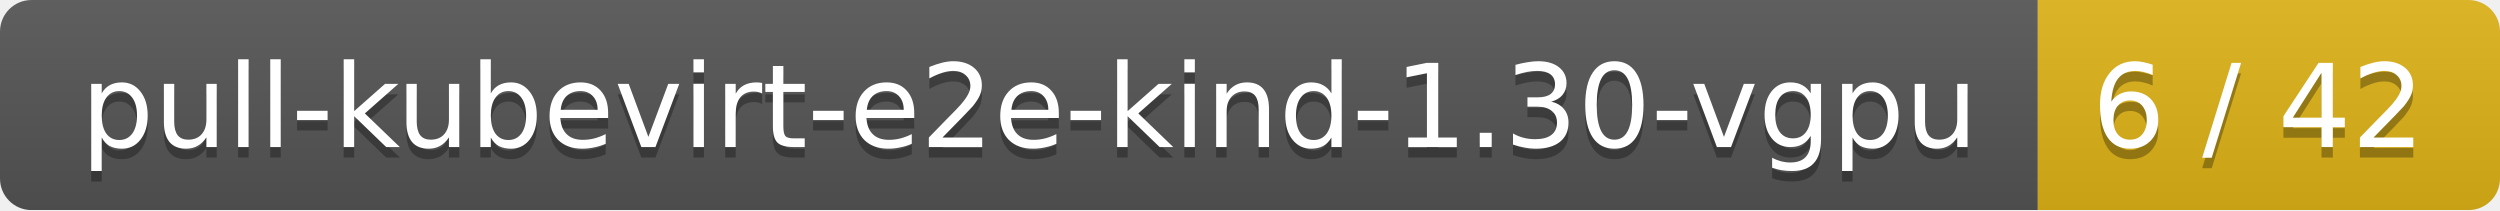
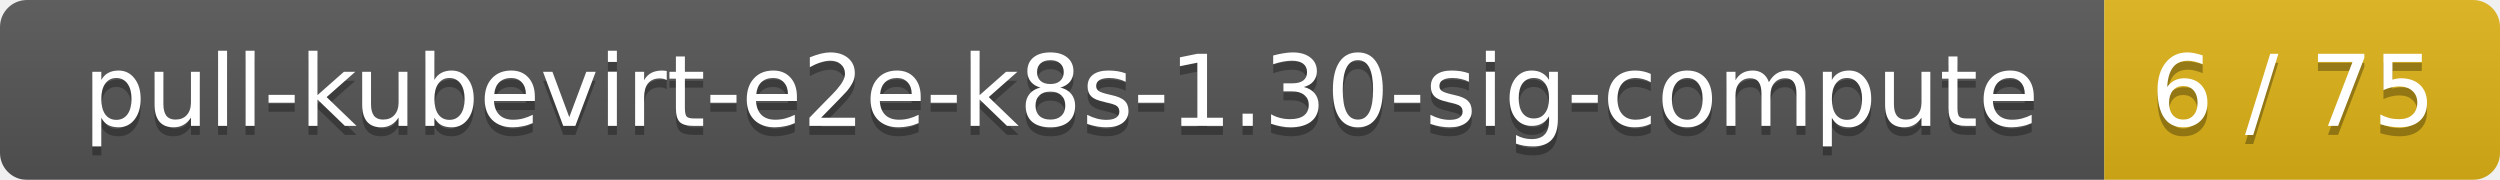
- <svg xmlns="http://www.w3.org/2000/svg" width="238" height="20">
+ <svg xmlns="http://www.w3.org/2000/svg" width="278" height="20">
  <linearGradient id="smooth" x2="0" y2="100%">
    <stop offset="0" stop-color="#bbb" stop-opacity=".1" />
    <stop offset="1" stop-opacity=".1" />
  </linearGradient>
  <mask id="round">
-     <rect width="238" height="20" rx="3" fill="#fff" />
+     <rect width="278" height="20" rx="3" fill="#fff" />
  </mask>
  <g mask="url(#round)">
-     <rect width="194" height="20" fill="#555" />
-     <rect x="194" width="44" height="20" fill="#dfb317" />
-     <rect width="238" height="20" fill="url(#smooth)" />
+     <rect width="234" height="20" fill="#555" />
+     <rect x="234" width="44" height="20" fill="#dfb317" />
+     <rect width="278" height="20" fill="url(#smooth)" />
  </g>
  <g fill="#fff" text-anchor="middle" font-family="DejaVu Sans,Verdana,Geneva,sans-serif" font-size="11">
-     <text x="98" y="15" fill="#010101" fill-opacity=".3">pull-kubevirt-e2e-kind-1.30-vgpu</text>
-     <text x="98" y="14">pull-kubevirt-e2e-kind-1.30-vgpu</text>
-     <text x="215" y="15" fill="#010101" fill-opacity=".3">6 / 42</text>
-     <text x="215" y="14">6 / 42</text>
+     <text x="118" y="15" fill="#010101" fill-opacity=".3">pull-kubevirt-e2e-k8s-1.30-sig-compute</text>
+     <text x="118" y="14">pull-kubevirt-e2e-k8s-1.30-sig-compute</text>
+     <text x="255" y="15" fill="#010101" fill-opacity=".3">6 / 75</text>
+     <text x="255" y="14">6 / 75</text>
  </g>
</svg>
